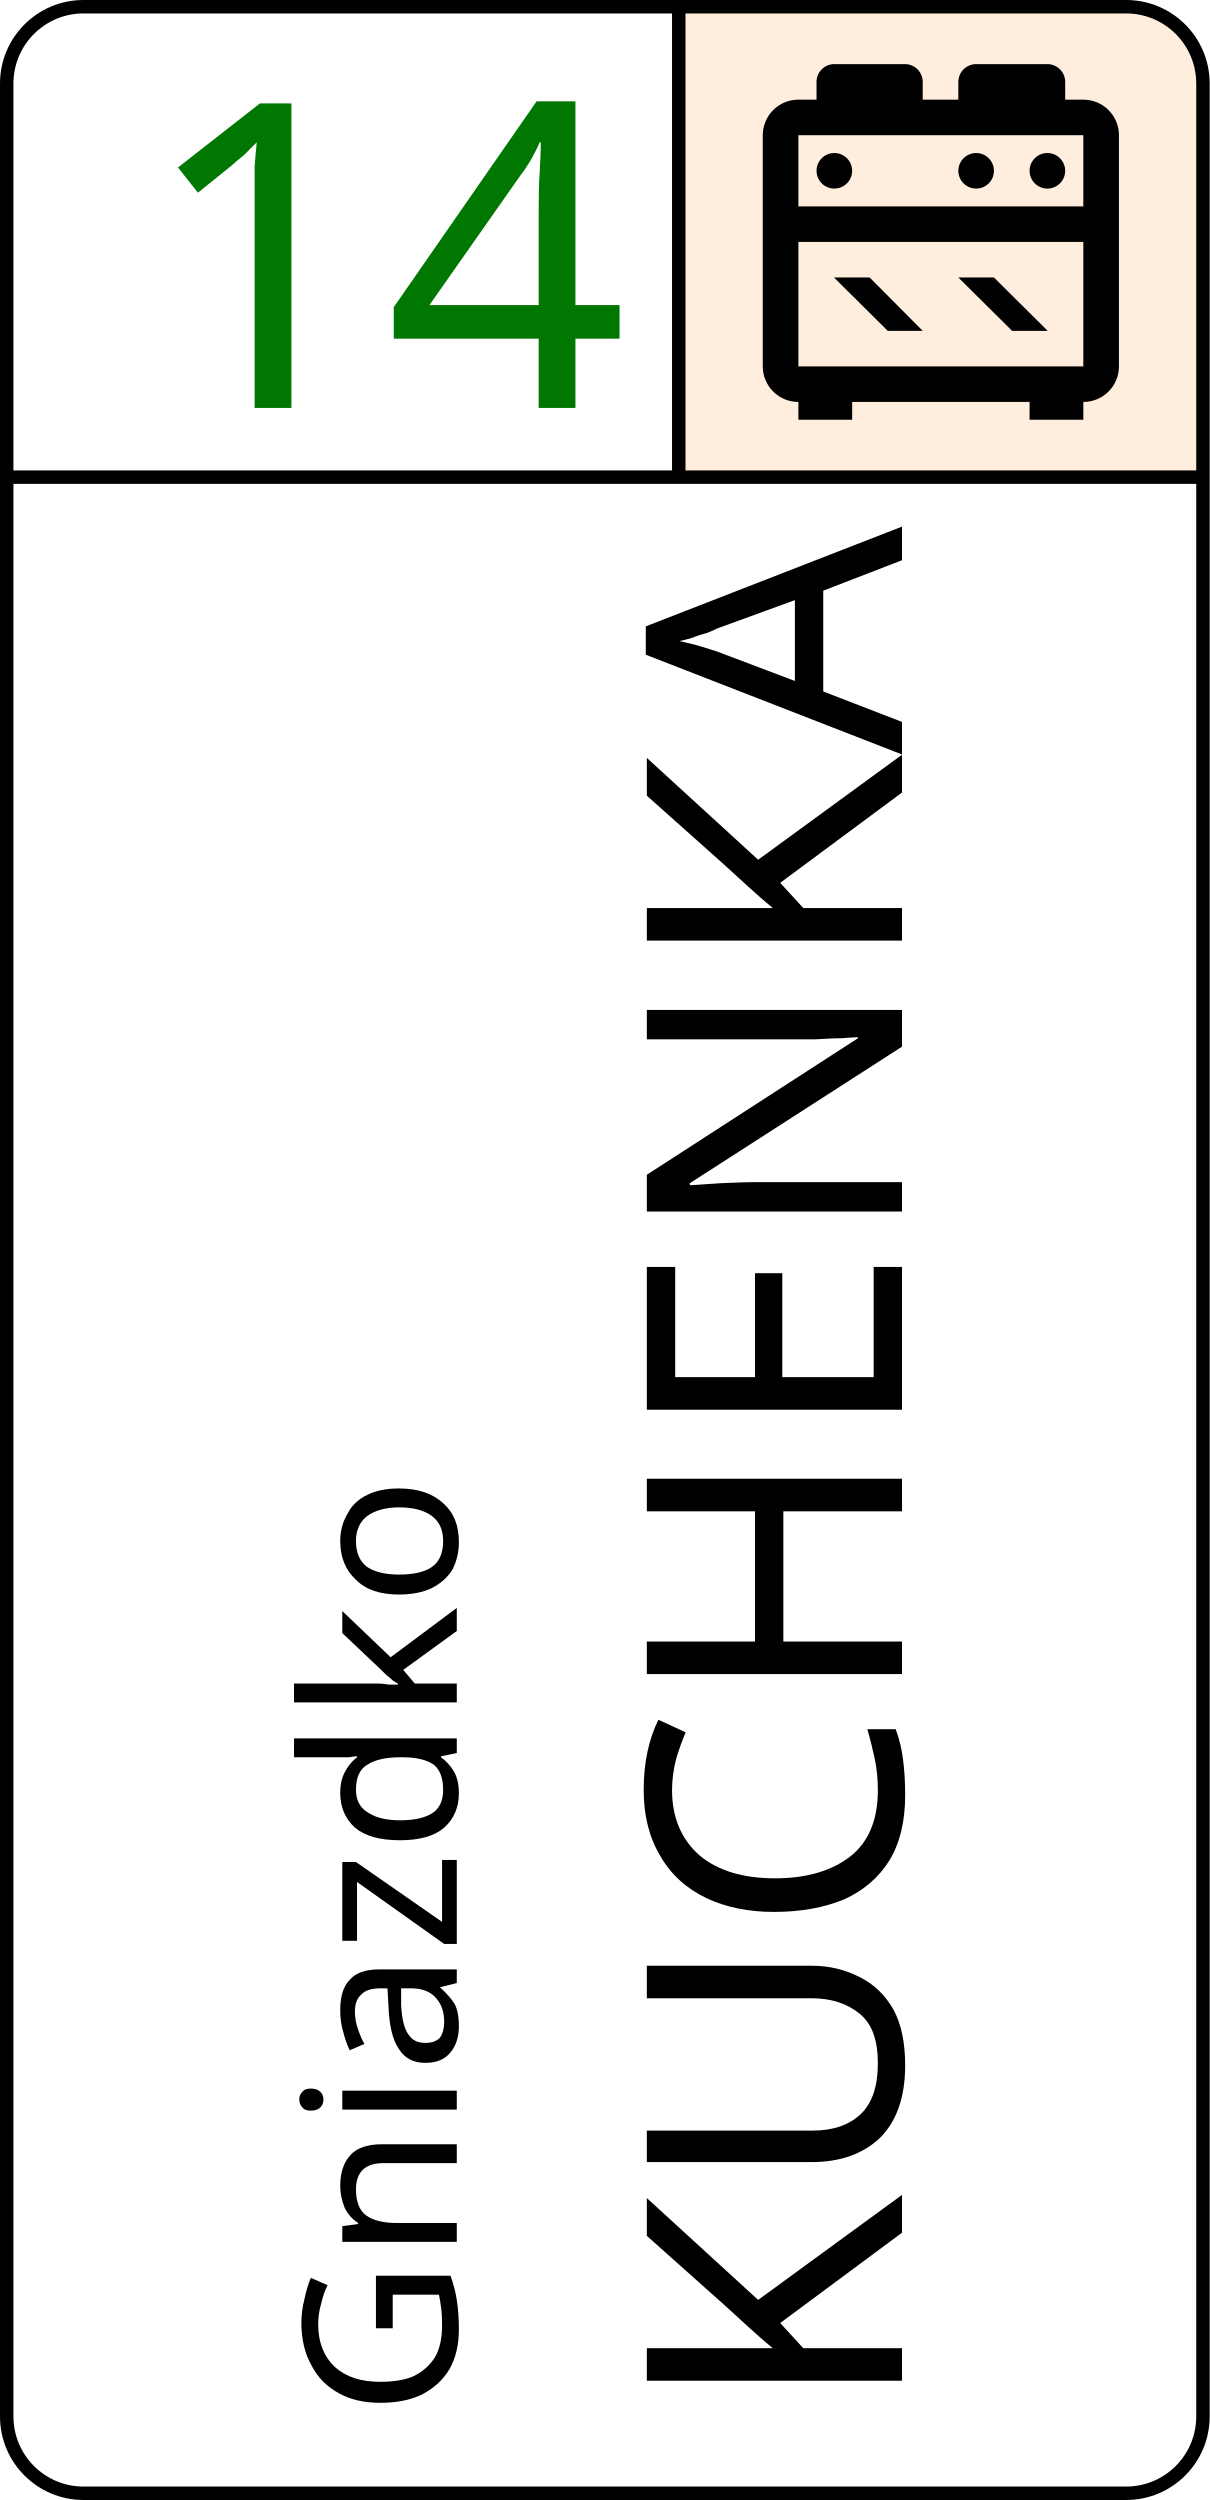
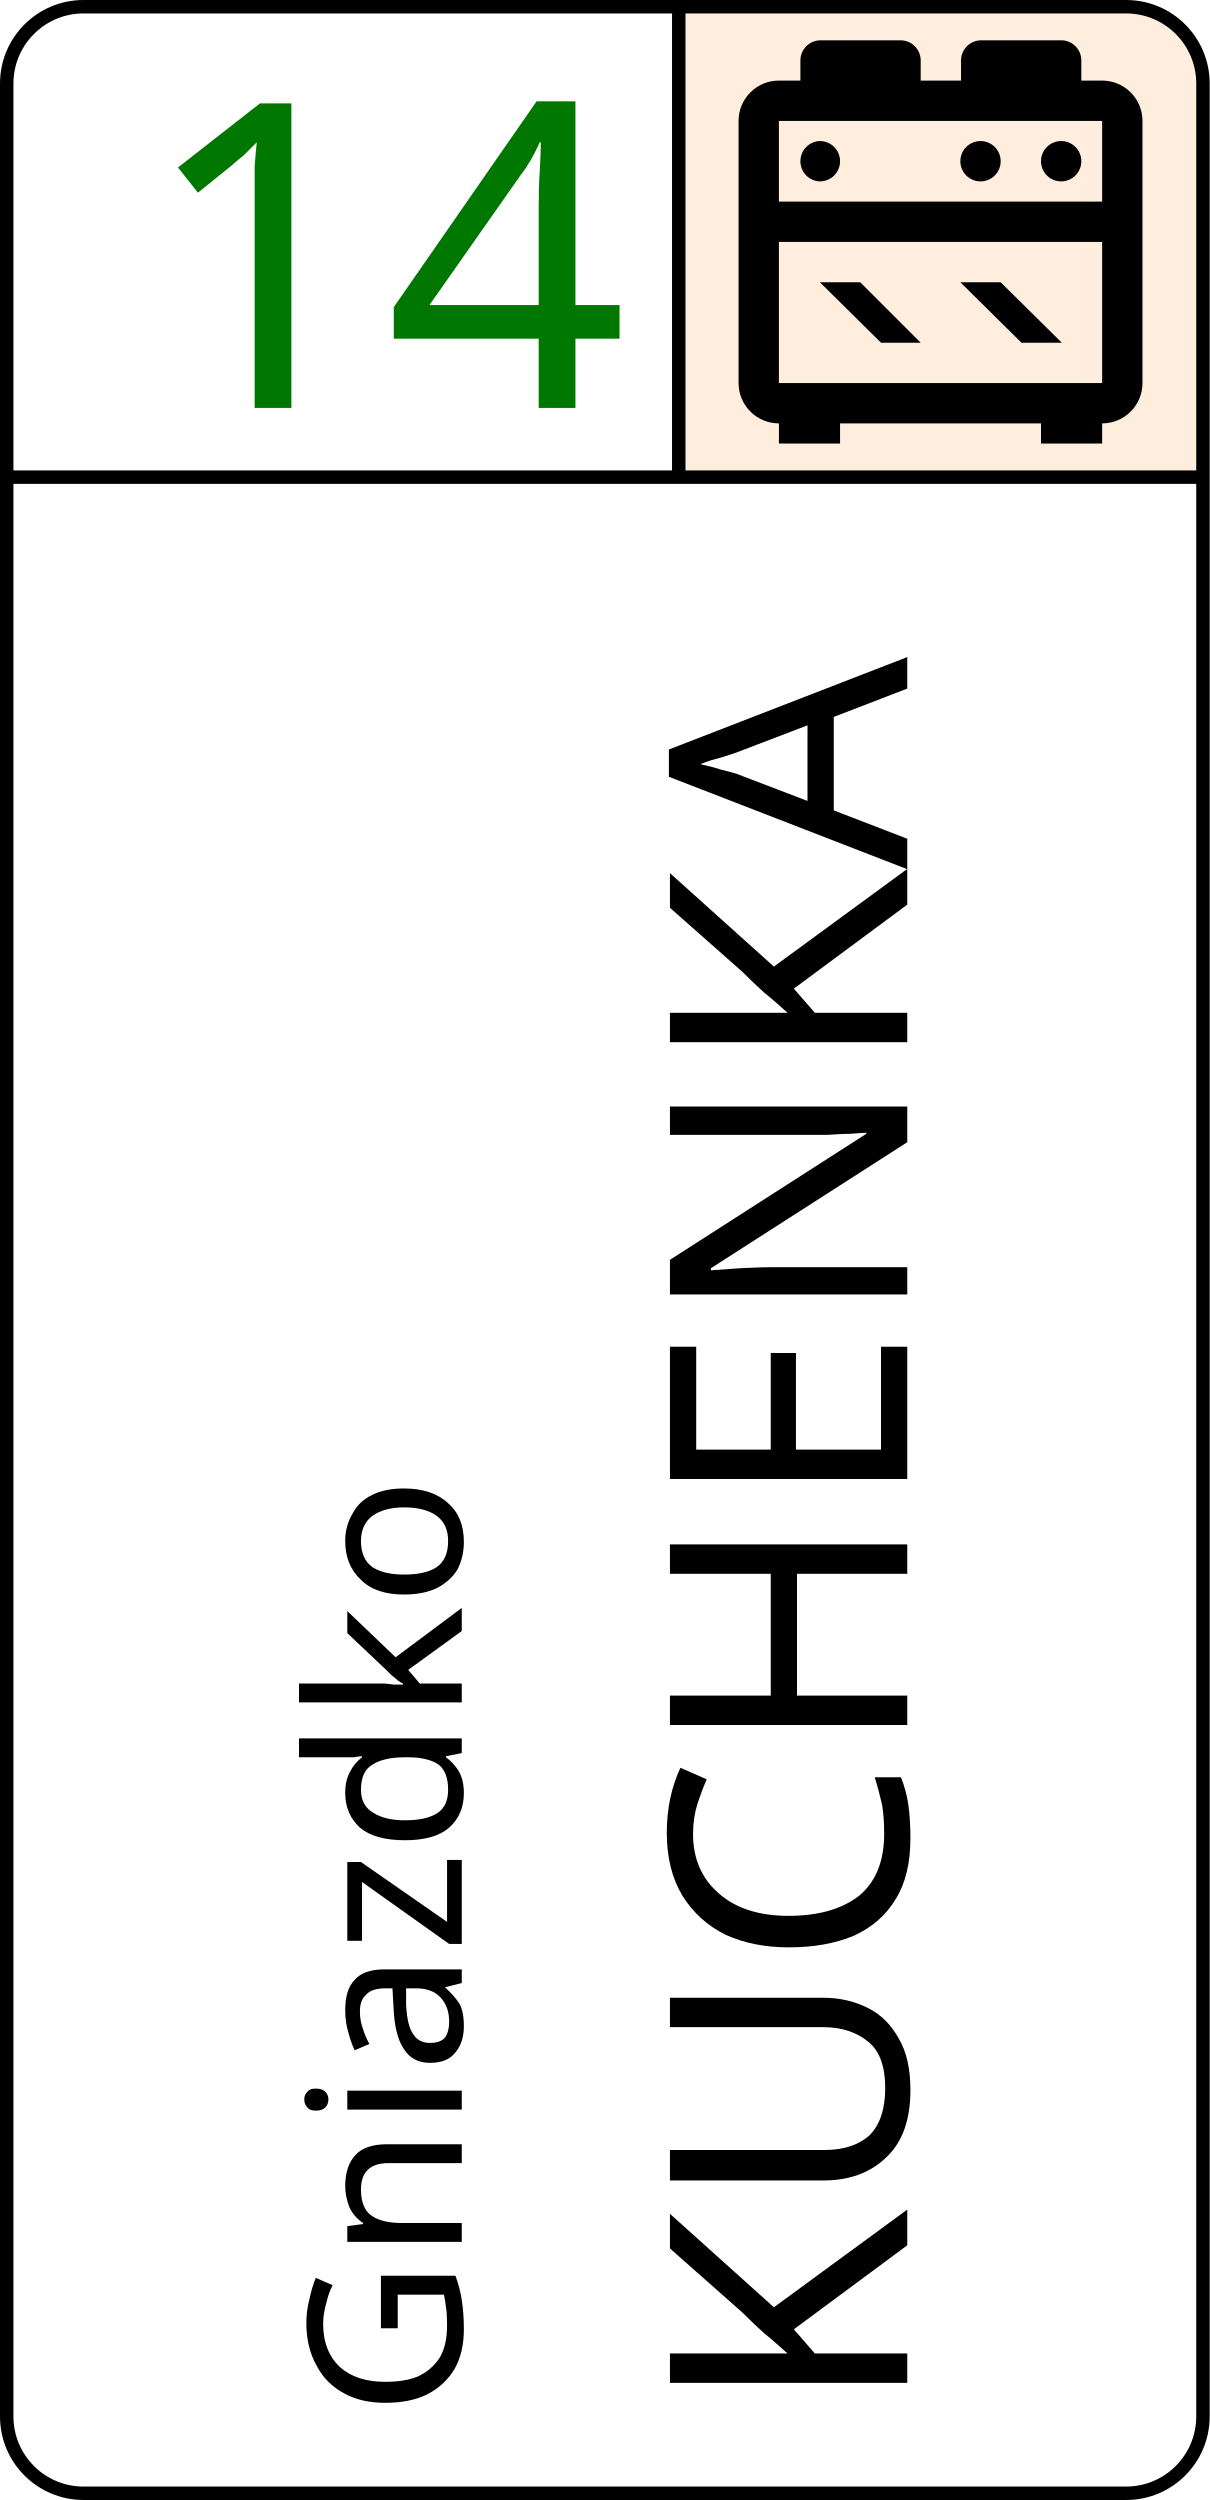
- <svg xmlns="http://www.w3.org/2000/svg" width="18mm" height="37.2mm" viewBox="0 0 18 37.2">
-   <path style="fill:#fed;stroke-width:0.3;" d="m 10.1,0.1 6.56,0 c 0.86,0 1.23,0.51 1.24,1.37 V 7.1 h -7.8 z" />
-   <rect width="17.8" height="37" x="0.1" y="0.1" style="fill:none;stroke:#000;stroke-width:0.2;stroke-miterlimit:4;" ry="1.143" rx="1.143" />
-   <text style="font-size:6.35px;font-family:sans-serif;text-align:end;text-anchor:end;fill:#007700;stroke:none" x="9.35" y="6.07">
-     <tspan style="font-size:6.35px;text-align:end;text-anchor:end;fill:#007700;stroke-width:0.265" x="9.35" y="6.07">14</tspan>
+ <svg xmlns="http://www.w3.org/2000/svg" width="18mm" height="37.2mm" viewBox="0 0 18 37.2" version="1.1" id="svg26057">
+   <defs id="defs26061" />
+   <path style="fill:#fed;stroke-width:0.3;" d="m 10.1,0.1 6.56,0 c 0.86,0 1.23,0.51 1.24,1.37 V 7.1 h -7.8 z" id="path26037" />
+   <rect width="17.8" height="37" x="0.1" y="0.1" style="fill:none;stroke:#000;stroke-width:0.2;stroke-miterlimit:4" ry="1.143" rx="1.143" id="rect26039" />
+   <text style="font-size:6.35px;font-family:sans-serif;text-align:end;text-anchor:end;fill:#007700;stroke:none" x="9.35" y="6.07" id="text26043">
+     <tspan style="font-size:6.35px;text-align:end;text-anchor:end;fill:#007700;stroke-width:0.265" x="9.35" y="6.07" id="tspan26041">14</tspan>
  </text>
-   <text style="font-size:5.306px;font-family:sans-serif;stroke:none" x="-35.94" y="6.795" transform="rotate(-90)">
-     <tspan style="font-size:3.183px;stroke-width:0.133" x="-35.94" y="6.795">Gniazdko</tspan>
-     <tspan style="stroke-width:0.133" x="-35.94" y="13.42">KUCHENKA</tspan>
+   <text style="font-size:5.306px;font-family:sans-serif;stroke:none" x="-35.94" y="6.873" transform="rotate(-90)" id="text26049">
+     <tspan style="font-size:3.183px;stroke-width:0.133" x="-35.94" y="6.873" id="tspan26045">Gniazdko</tspan>
+     <tspan style="font-style:normal;font-variant:normal;font-weight:normal;font-stretch:normal;font-size:4.939px;font-family:sans-serif;-inkscape-font-specification:'sans-serif, Normal';font-variant-ligatures:normal;font-variant-caps:normal;font-variant-numeric:normal;font-variant-east-asian:normal;stroke-width:0.133" x="-35.94" y="13.5" id="tspan26047">KUCHENKA</tspan>
  </text>
-   <rect width="17.8" height=".2" x="0.1" y="7" />
-   <rect width="0.2" height="7" x="10" y=".1" />
-   <path d="m 12.41,4.129 h 0.53 l 0.79,0.794 H 13.21 L 12.41,4.129 M 11.88,1.483 h 0.27 V 1.219 a 0.265,0.265 0 0 1 0.26,-0.265 h 1.06 a 0.265,0.265 0 0 1 0.26,0.265 v 0.264 h 0.53 V 1.219 a 0.265,0.265 0 0 1 0.27,-0.265 h 1.06 a 0.265,0.265 0 0 1 0.26,0.265 v 0.264 h 0.27 a 0.529,0.529 0 0 1 0.53,0.529 v 3.44 a 0.529,0.529 0 0 1 -0.53,0.529 v 0.265 h -0.8 V 5.981 h -2.64 v 0.265 h -0.8 V 5.981 A 0.529,0.529 0 0 1 11.35,5.452 v -3.44 a 0.529,0.529 0 0 1 0.53,-0.529 m 3.71,0.794 a 0.265,0.265 0 0 1 0.26,0.265 0.265,0.265 0 0 1 -0.26,0.264 0.265,0.265 0 0 1 -0.27,-0.264 0.265,0.265 0 0 1 0.27,-0.265 m -1.06,0 a 0.265,0.265 0 0 1 0.26,0.265 0.265,0.265 0 0 1 -0.26,0.264 0.265,0.265 0 0 1 -0.27,-0.264 0.265,0.265 0 0 1 0.27,-0.265 m 1.59,-0.265 h -4.24 v 1.059 h 4.24 V 2.012 m -4.24,3.44 h 4.24 V 3.6 h -4.24 v 1.852 m 0.53,-3.175 a 0.265,0.265 0 0 1 0.27,0.265 0.265,0.265 0 0 1 -0.27,0.264 0.265,0.265 0 0 1 -0.26,-0.264 0.265,0.265 0 0 1 0.26,-0.265 m 1.85,1.852 h 0.53 l 0.8,0.794 h -0.53 z" style="stroke-width:0.265" />
+   <rect width="17.8" height=".2" x="0.1" y="7" id="rect26051" />
+   <rect width="0.2" height="7" x="10" y=".1" id="rect26053" />
+   <path d="m 12.2,4.2 h 0.6 l 0.9,0.9 H 13.11 L 12.2,4.2 M 11.6,1.199 h 0.31 V 0.9 A 0.3,0.3 0 0 1 12.2,0.6 h 1.21 A 0.3,0.3 0 0 1 13.7,0.9 V 1.199 h 0.6 V 0.9 a 0.3,0.3 0 0 1 0.31,-0.3 h 1.2 a 0.3,0.3 0 0 1 0.28,0.3 V 1.199 h 0.31 a 0.6,0.6 0 0 1 0.6,0.6 V 5.7 A 0.6,0.6 0 0 1 16.4,6.3 V 6.6 H 15.49 V 6.3 H 12.5 V 6.6 H 11.59 V 6.3 A 0.6,0.6 0 0 1 10.99,5.7 V 1.799 a 0.6,0.6 0 0 1 0.6,-0.6 m 4.21,0.9 A 0.3,0.3 0 0 1 16.09,2.4 0.3,0.3 0 0 1 15.8,2.699 0.3,0.3 0 0 1 15.49,2.4 0.3,0.3 0 0 1 15.8,2.099 m -1.2,0 A 0.3,0.3 0 0 1 14.89,2.4 0.3,0.3 0 0 1 14.6,2.699 0.3,0.3 0 0 1 14.29,2.4 0.3,0.3 0 0 1 14.6,2.099 m 1.8,-0.3 H 11.59 V 3 H 16.4 V 1.799 M 11.59,5.7 H 16.4 V 3.6 h -4.81 v 2.1 m 0.6,-3.601 A 0.3,0.3 0 0 1 12.5,2.4 0.3,0.3 0 0 1 12.19,2.699 0.3,0.3 0 0 1 11.91,2.4 0.3,0.3 0 0 1 12.19,2.099 m 2.1,2.101 h 0.6 l 0.91,0.9 h -0.6 z" style="stroke-width:0.265" id="path26055" />
</svg>
